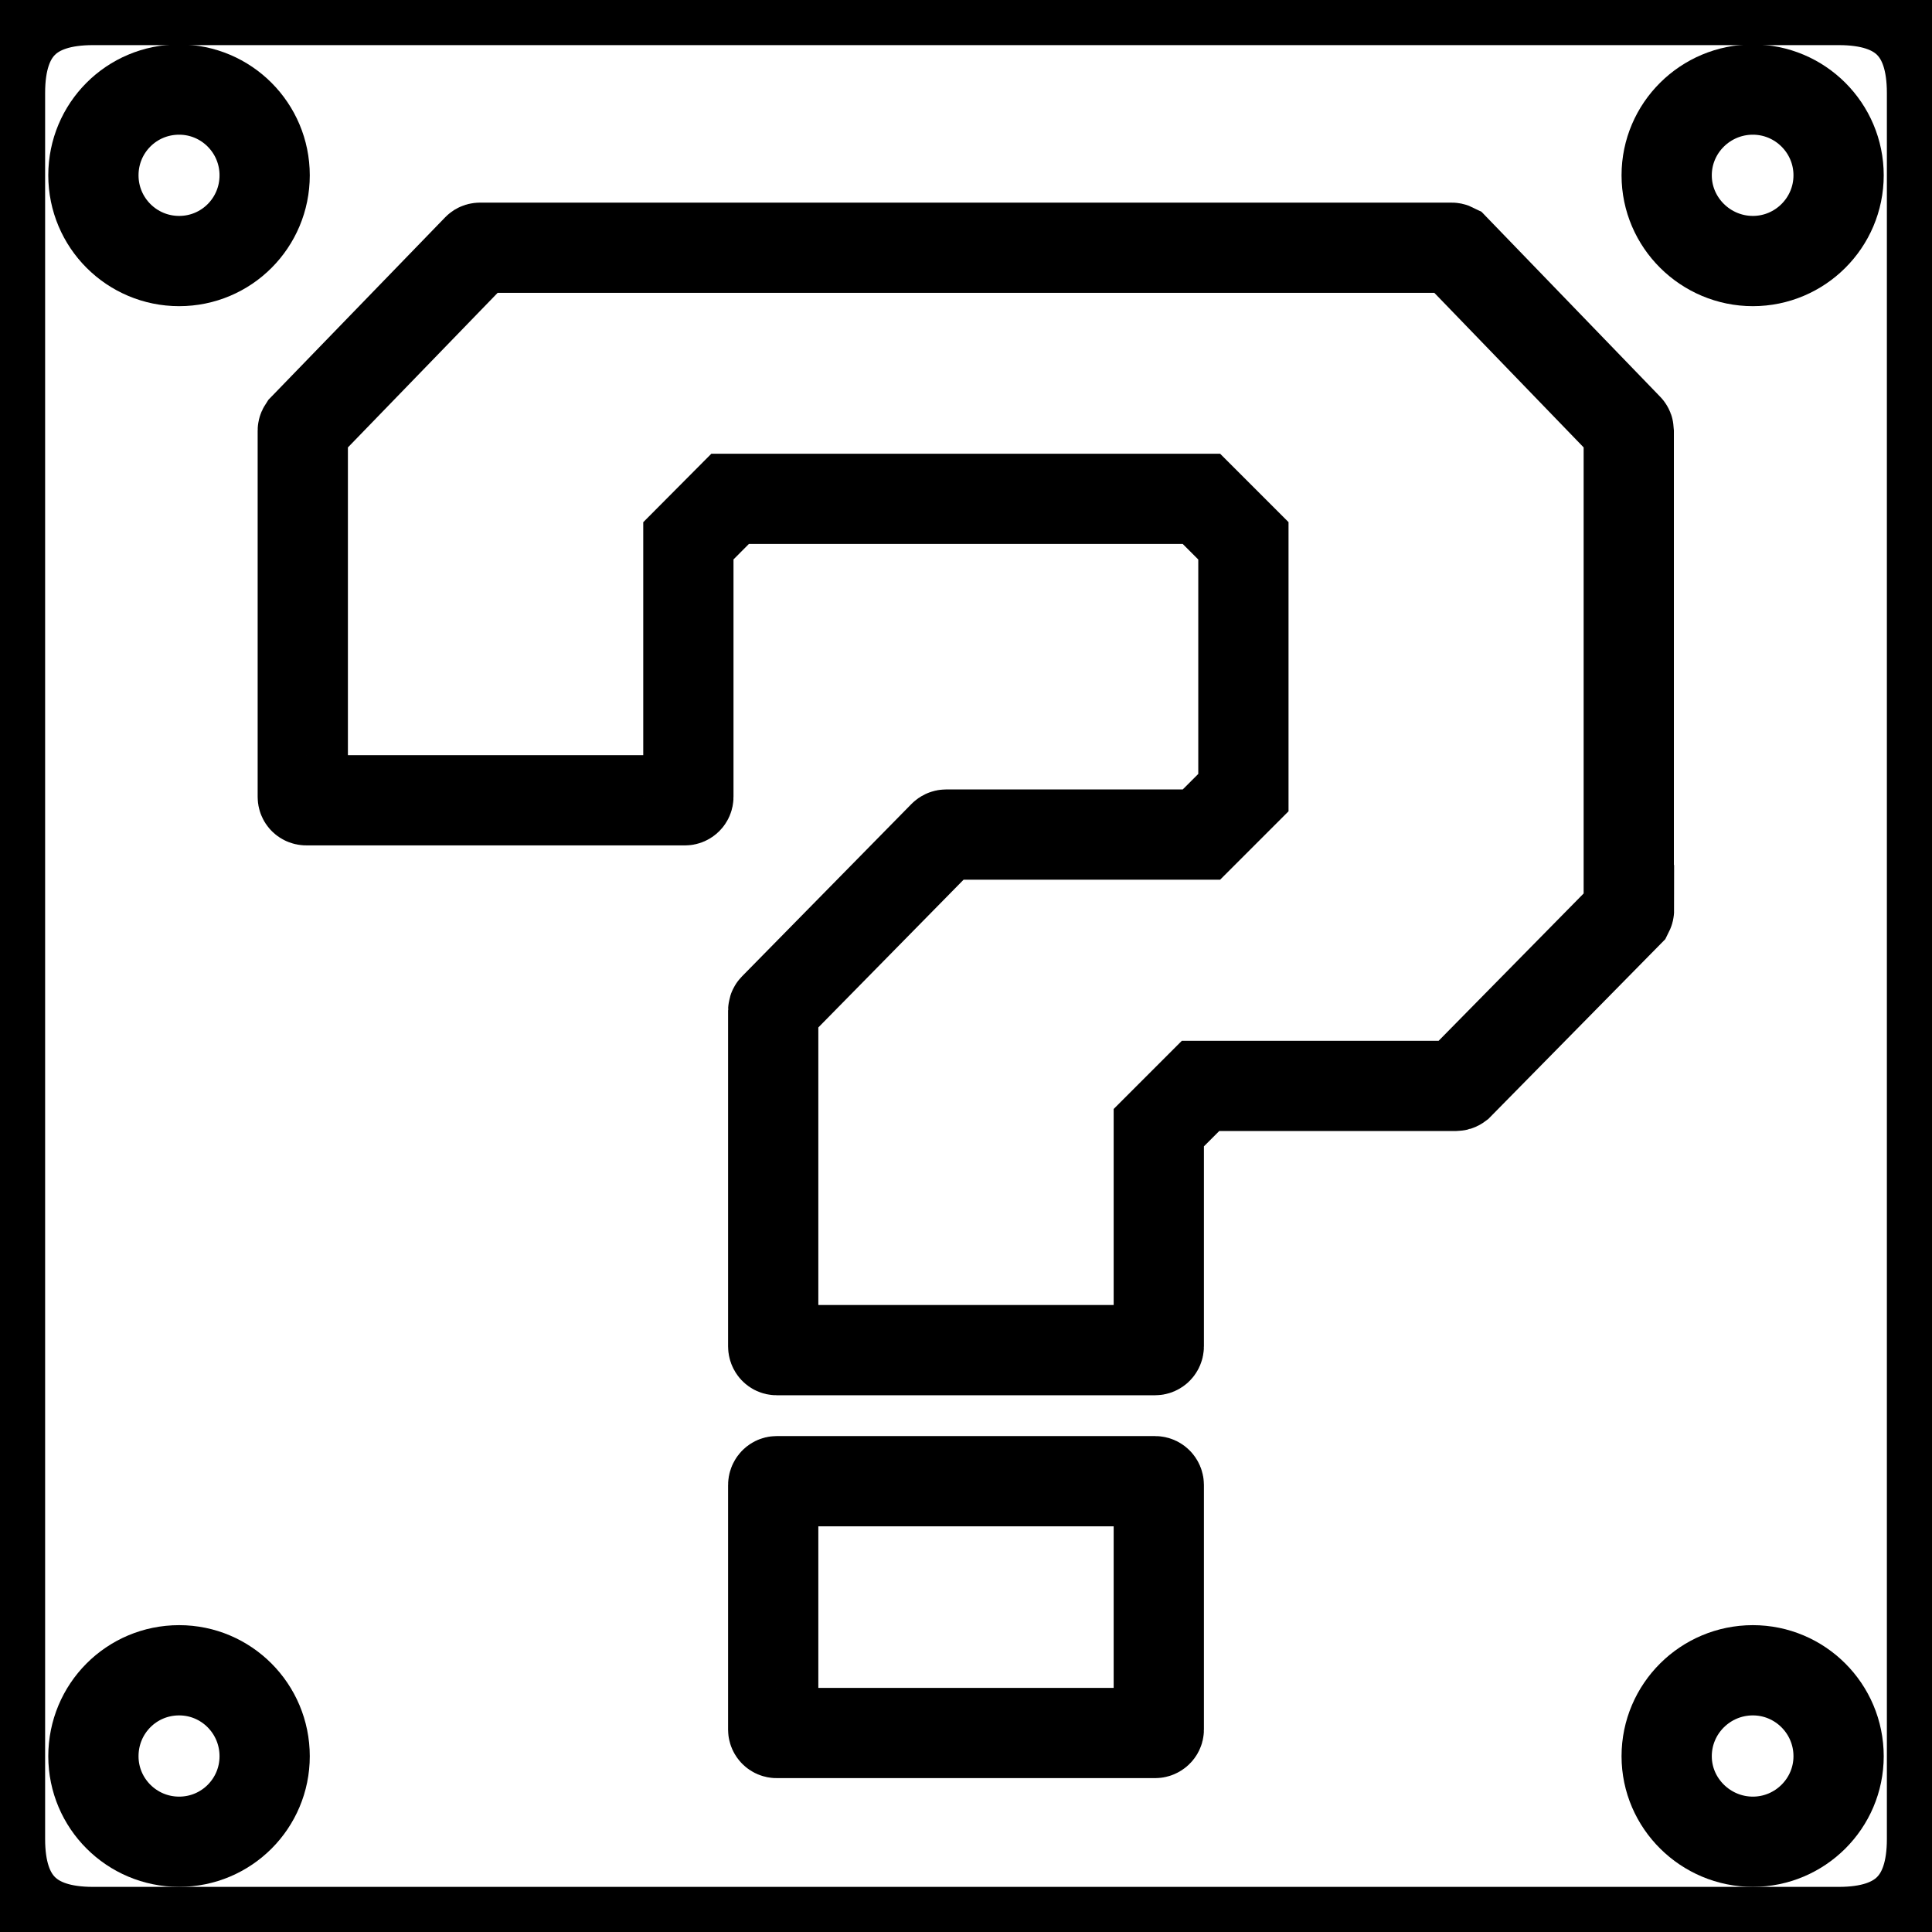
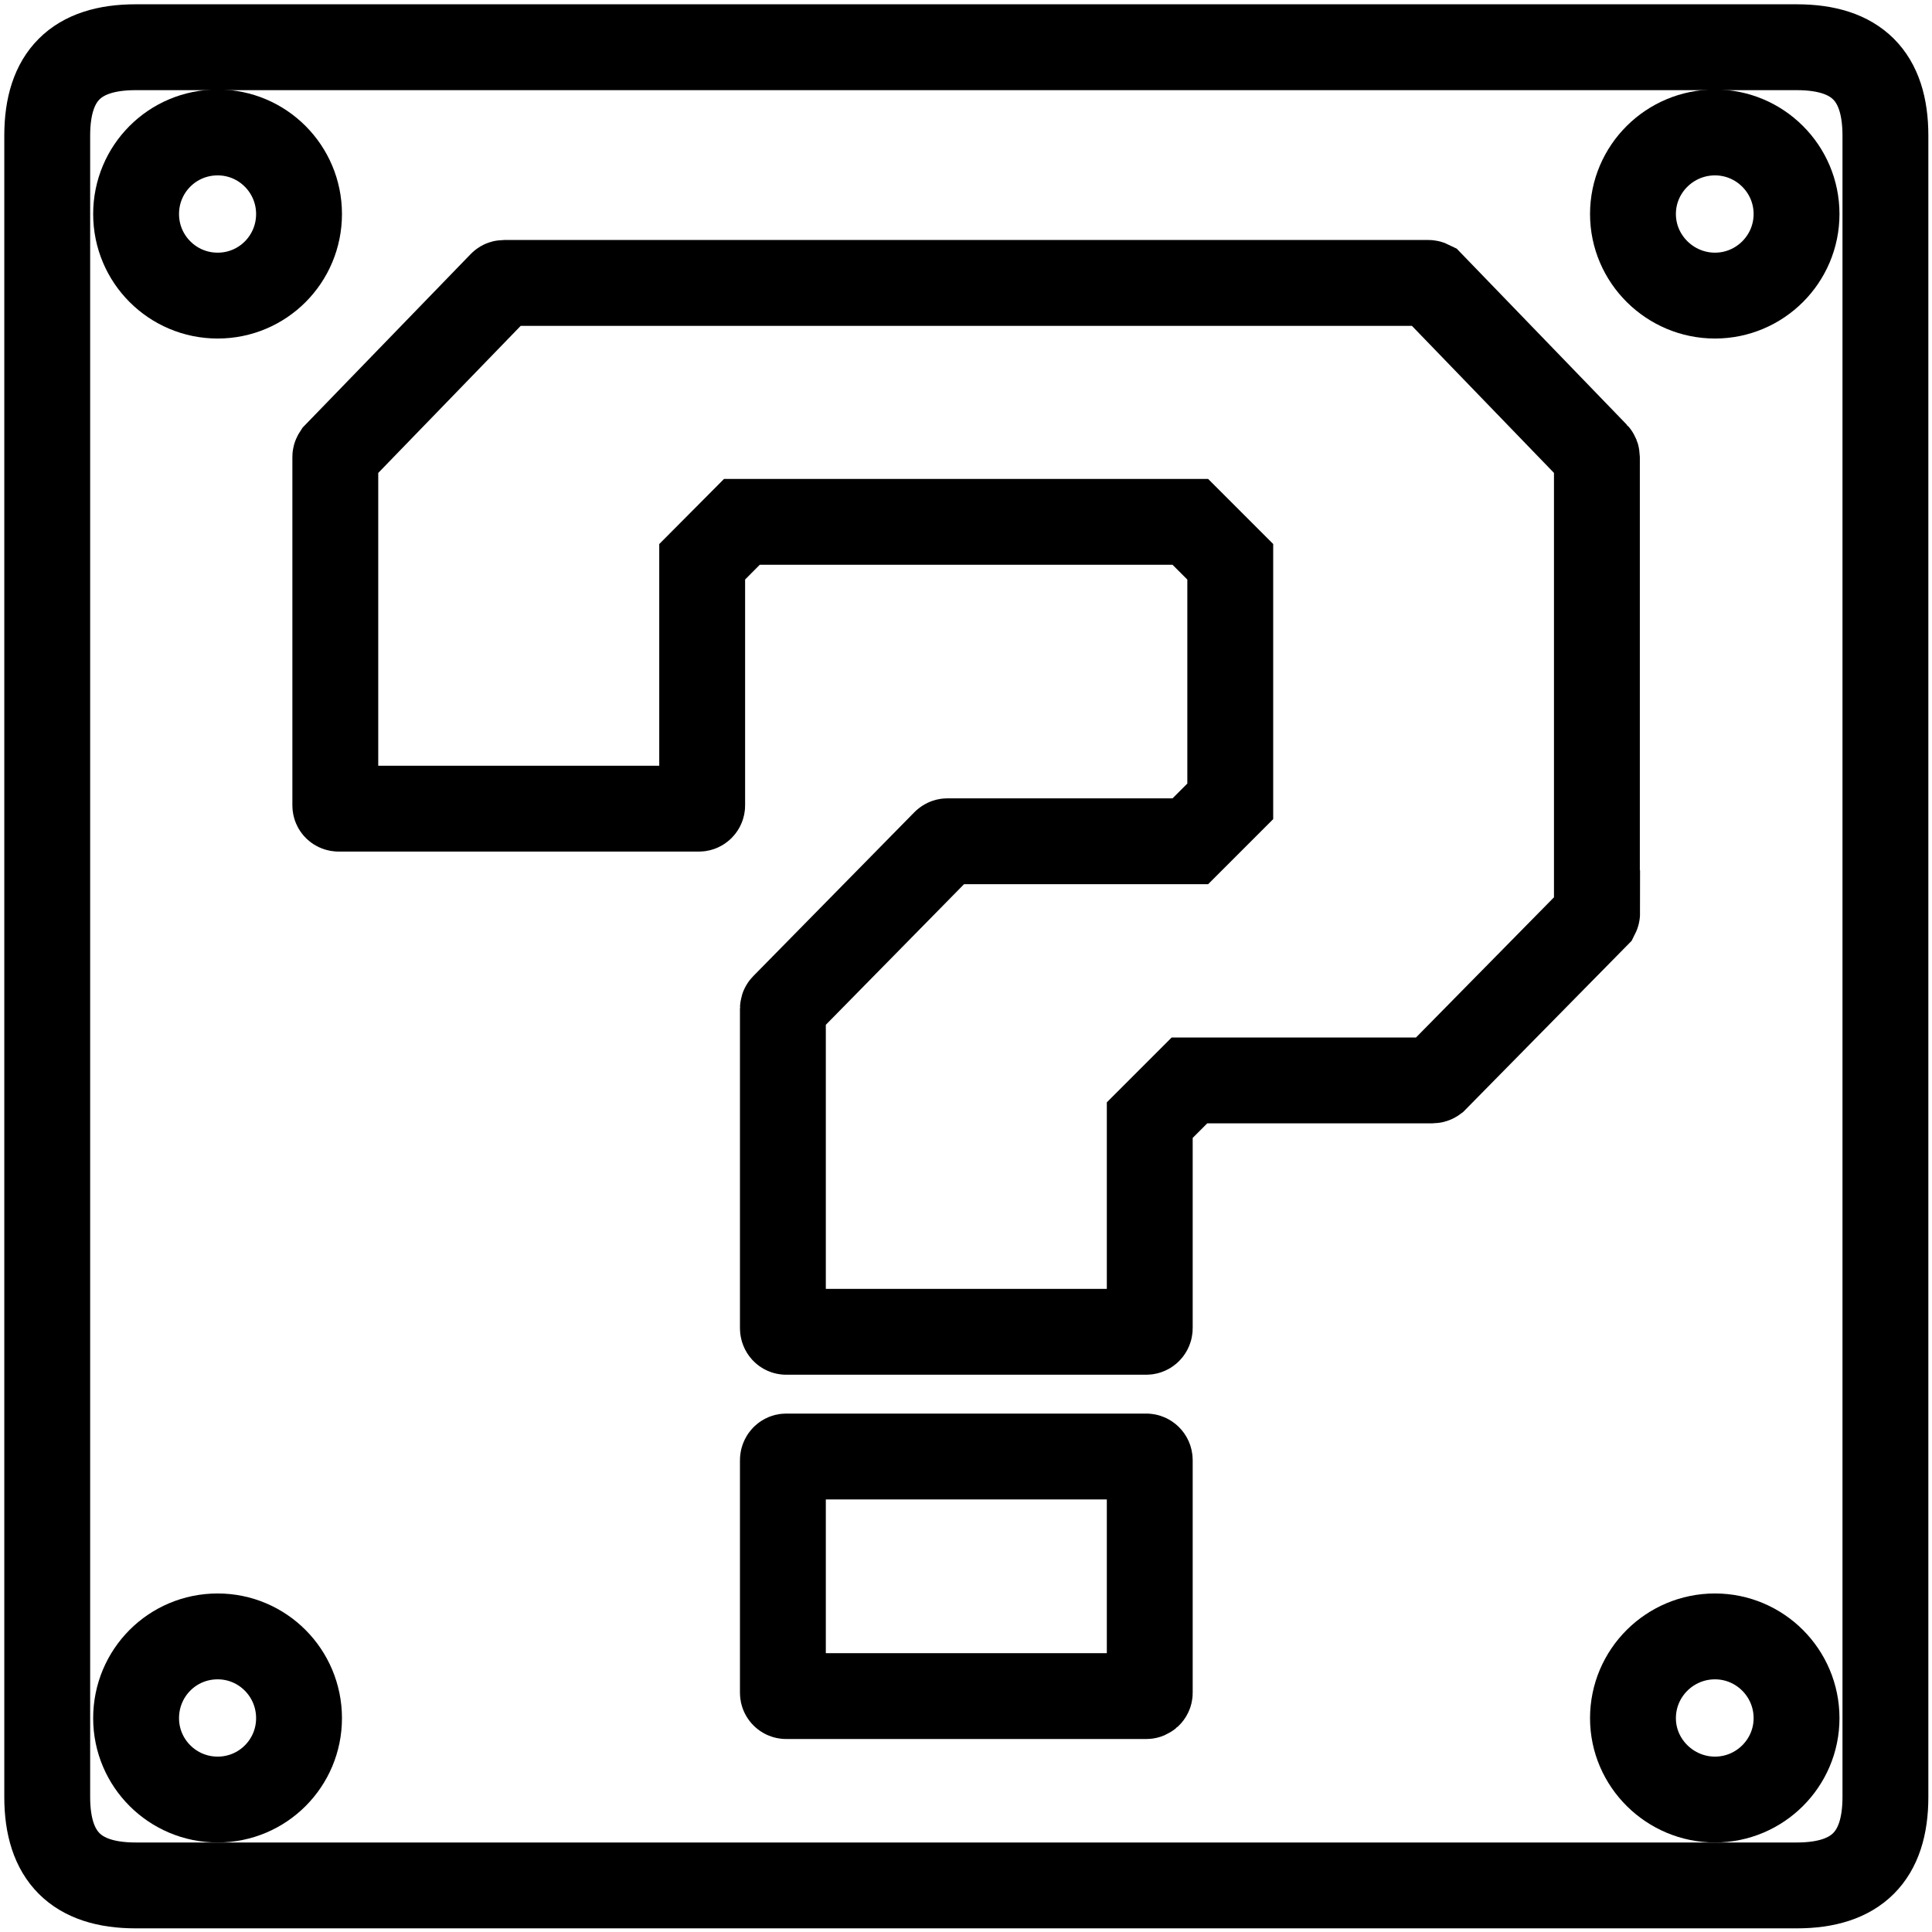
- <svg xmlns="http://www.w3.org/2000/svg" version="1.1" id="Layer_1" x="0px" y="0px" viewBox="0 0 856.3 856.2" style="enable-background:new 0 0 856.3 856.2;" xml:space="preserve">
+ <svg xmlns="http://www.w3.org/2000/svg" version="1.1" id="Layer_1" x="0px" y="0px" viewBox="-22 -22 900 900" style="enable-background:new 0 0 856.3 856.2;" xml:space="preserve">
  <style type="text/css">
	.A{stroke:black;stroke-width:40;fill:rgba(0,0,0,0);}
	.B{stroke:black;stroke-width:40;fill:rgba(0,0,0,0);}
	.C{stroke:black;stroke-width:40;fill:rgba(0,0,0,0);}
</style>
  <g id="ハテナブロック">
    <path class="A" d="M815,0H41.2C13.5,0,0,13.4,0,41.2v773.9c0,27.7,13.5,41.2,41.2,41.2H815c27.8,0,41.3-13.5,41.3-41.2V41.2   C856.3,13.4,842.8,0,815,0" />
    <path class="B" d="M79.4,816.3c-21,0-38-17-38-37.9c0-21.1,16.9-38.1,38-38.1c20.9,0,37.9,17,37.9,38.1   C117.3,799.3,100.4,816.3,79.4,816.3" />
    <path class="B" d="M79.4,115.7c-21,0-38-17-38-38s16.9-38,38-38c20.9,0,37.9,17,37.9,38S100.4,115.7,79.4,115.7" />
    <path class="C" d="M513.6,766.6c0,0.8-0.8,1.5-1.6,1.5H344.2c-0.8,0-1.5-0.7-1.5-1.5V658.2c0-0.9,0.7-1.7,1.5-1.7H512   c0.8,0,1.6,0.7,1.6,1.7V766.6z" />
    <path class="C" d="M722,403.4c0,0.4-0.2,0.7-0.4,1.1l-75.2,76.4c-0.4,0.3-0.8,0.4-1.2,0.4H532.1l-18.5,18.5v96.9   c0,1-0.8,1.7-1.6,1.7H344.2c-0.8,0-1.5-0.7-1.5-1.7V447.9c0-0.4,0.1-0.8,0.4-1.1l75.1-76.4c0.3-0.3,0.7-0.5,1.1-0.5h113.2   l18.6-18.6V239.7l-18.6-18.6H323.6l-18.5,18.6v113.5c0,0.8-0.7,1.5-1.5,1.5H135.8c-1,0-1.6-0.7-1.6-1.5V190.8c0-0.3,0.2-0.7,0.4-1   l77.1-79.6c0.3-0.3,0.7-0.4,1.2-0.4h430.5c0.4,0,0.8,0.2,1.2,0.4l76.9,79.6c0.2,0.2,0.4,0.7,0.4,1V403.4z" />
    <path class="B" d="M776.9,816.3c-20.9,0-38.2-17-38.2-37.9c0-21.1,17.2-38.1,38.2-38.1c20.9,0,38,17,38,38.1   C814.9,799.3,797.8,816.3,776.9,816.3" />
    <path class="B" d="M776.9,115.7c-20.9,0-38.2-17-38.2-38s17.2-38,38.2-38c20.9,0,38,17,38,38S797.8,115.7,776.9,115.7" />
  </g>
</svg>
